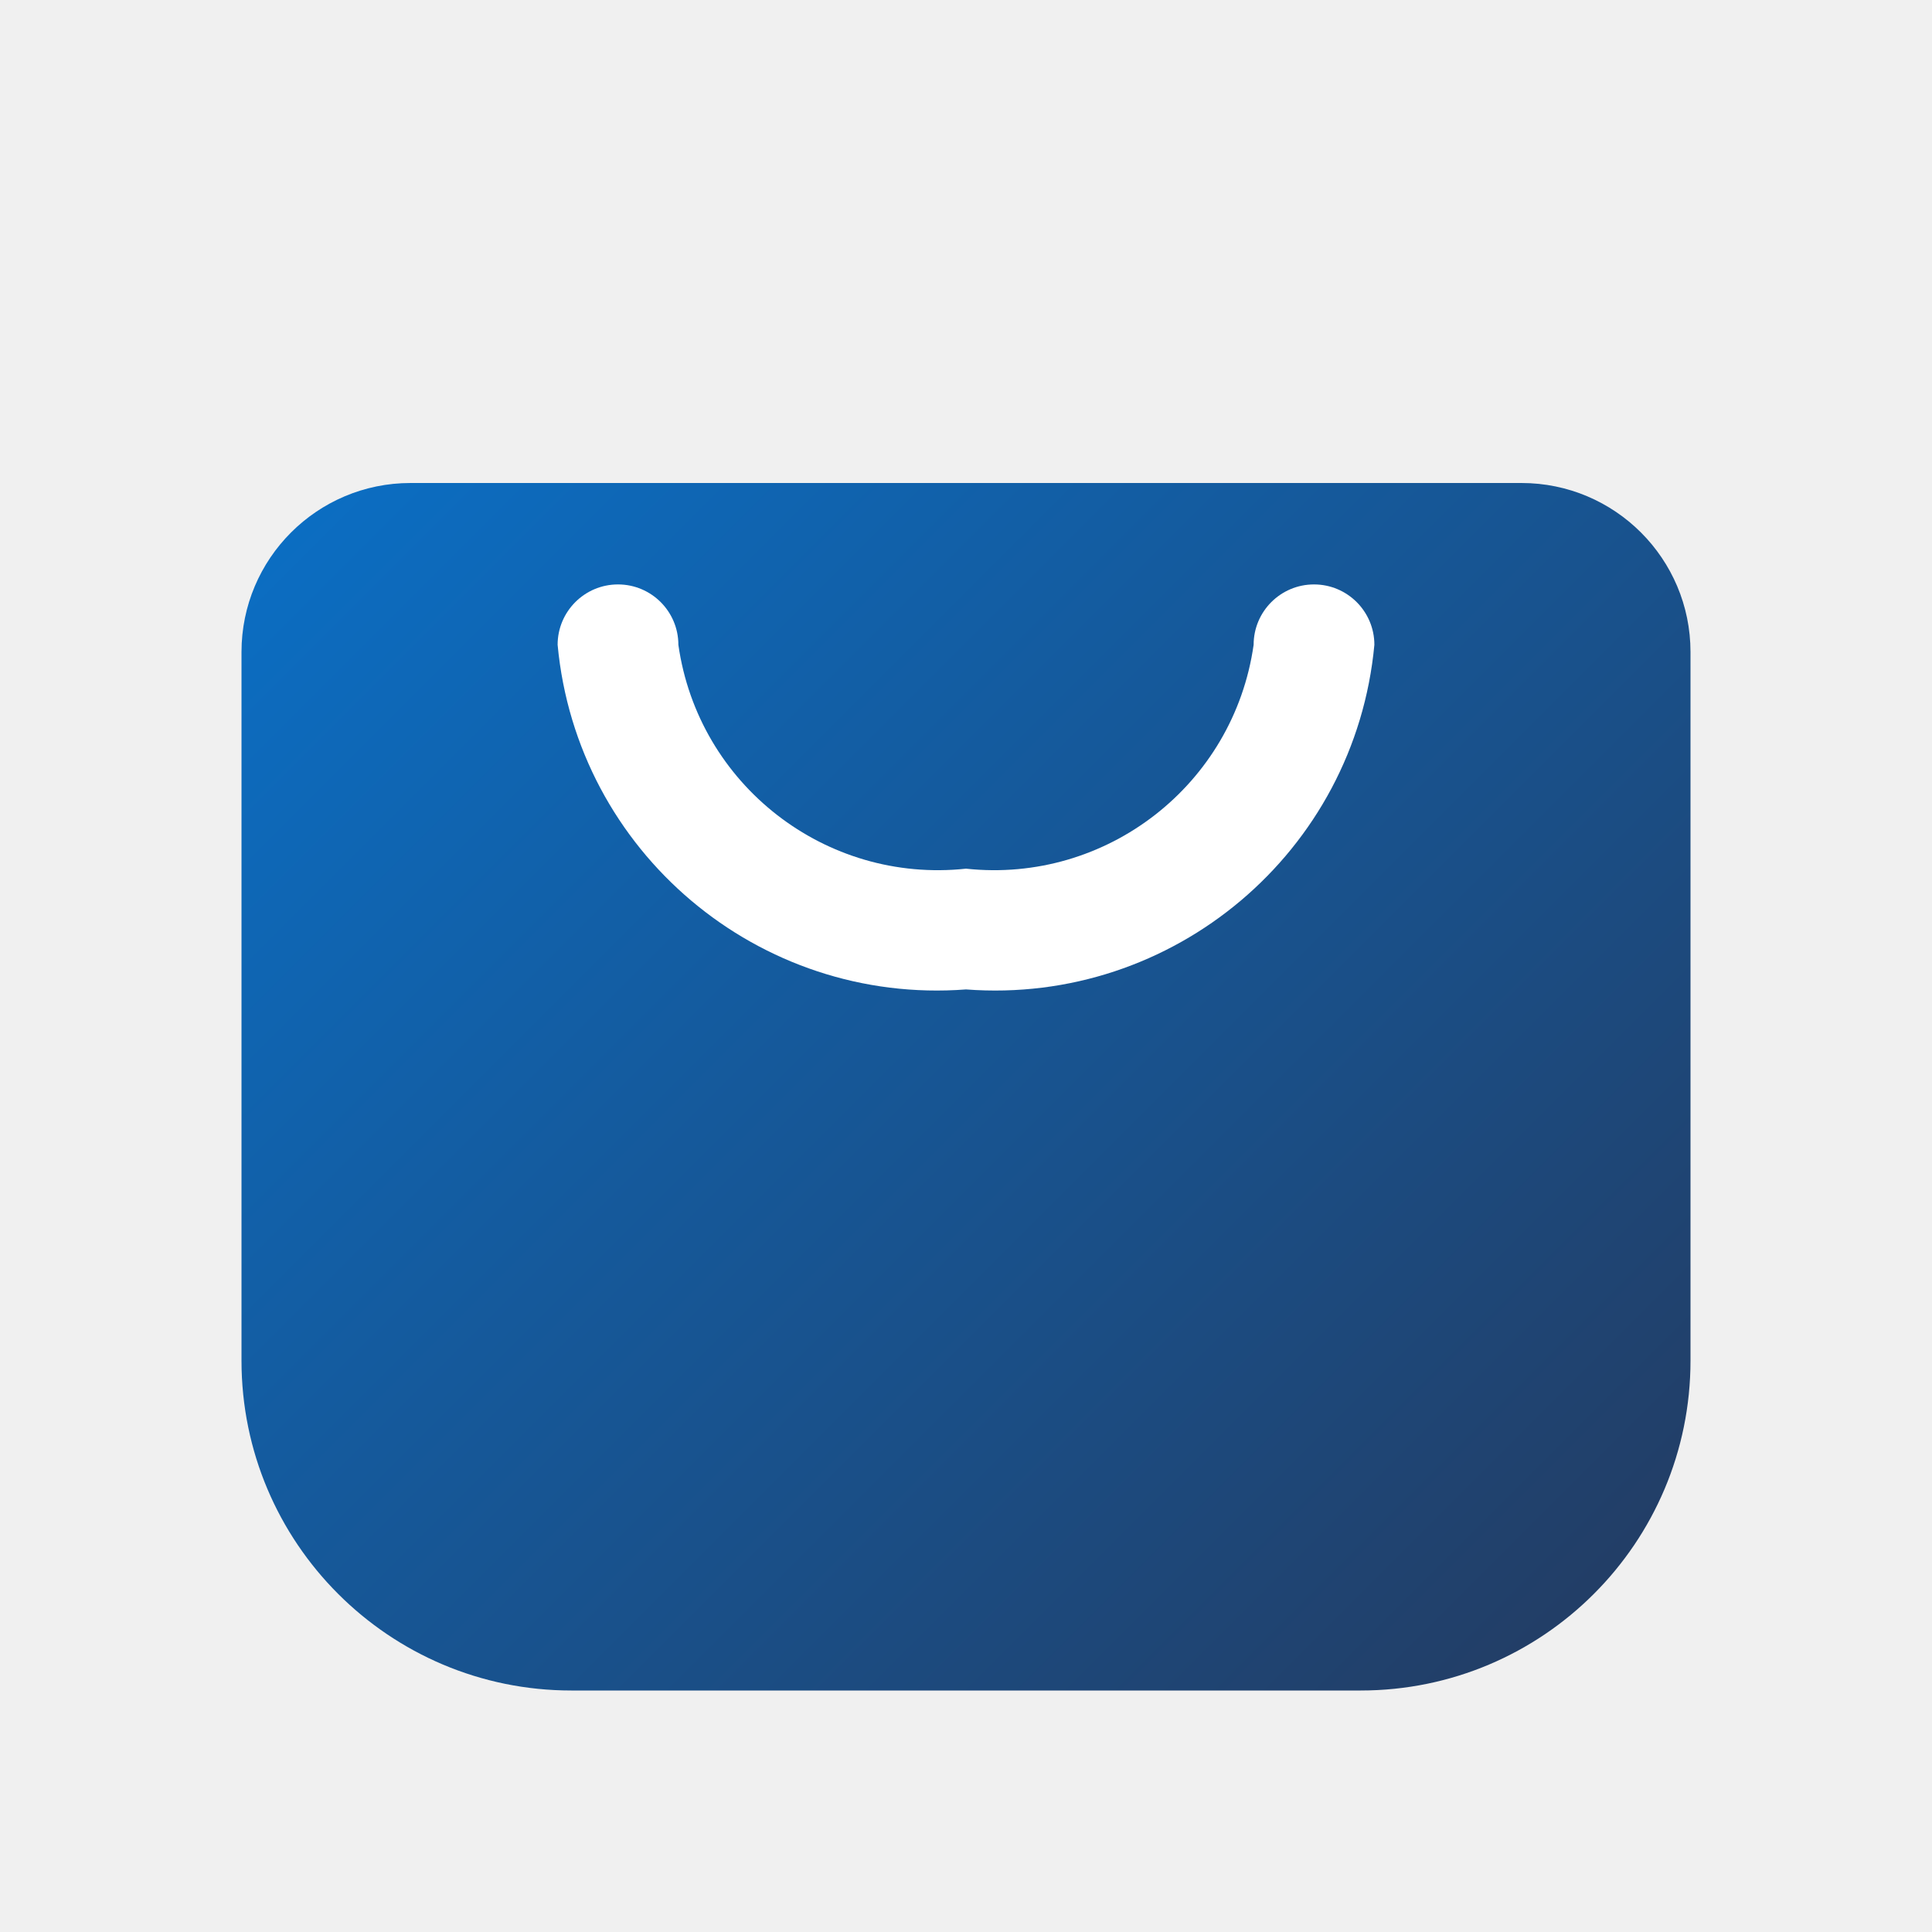
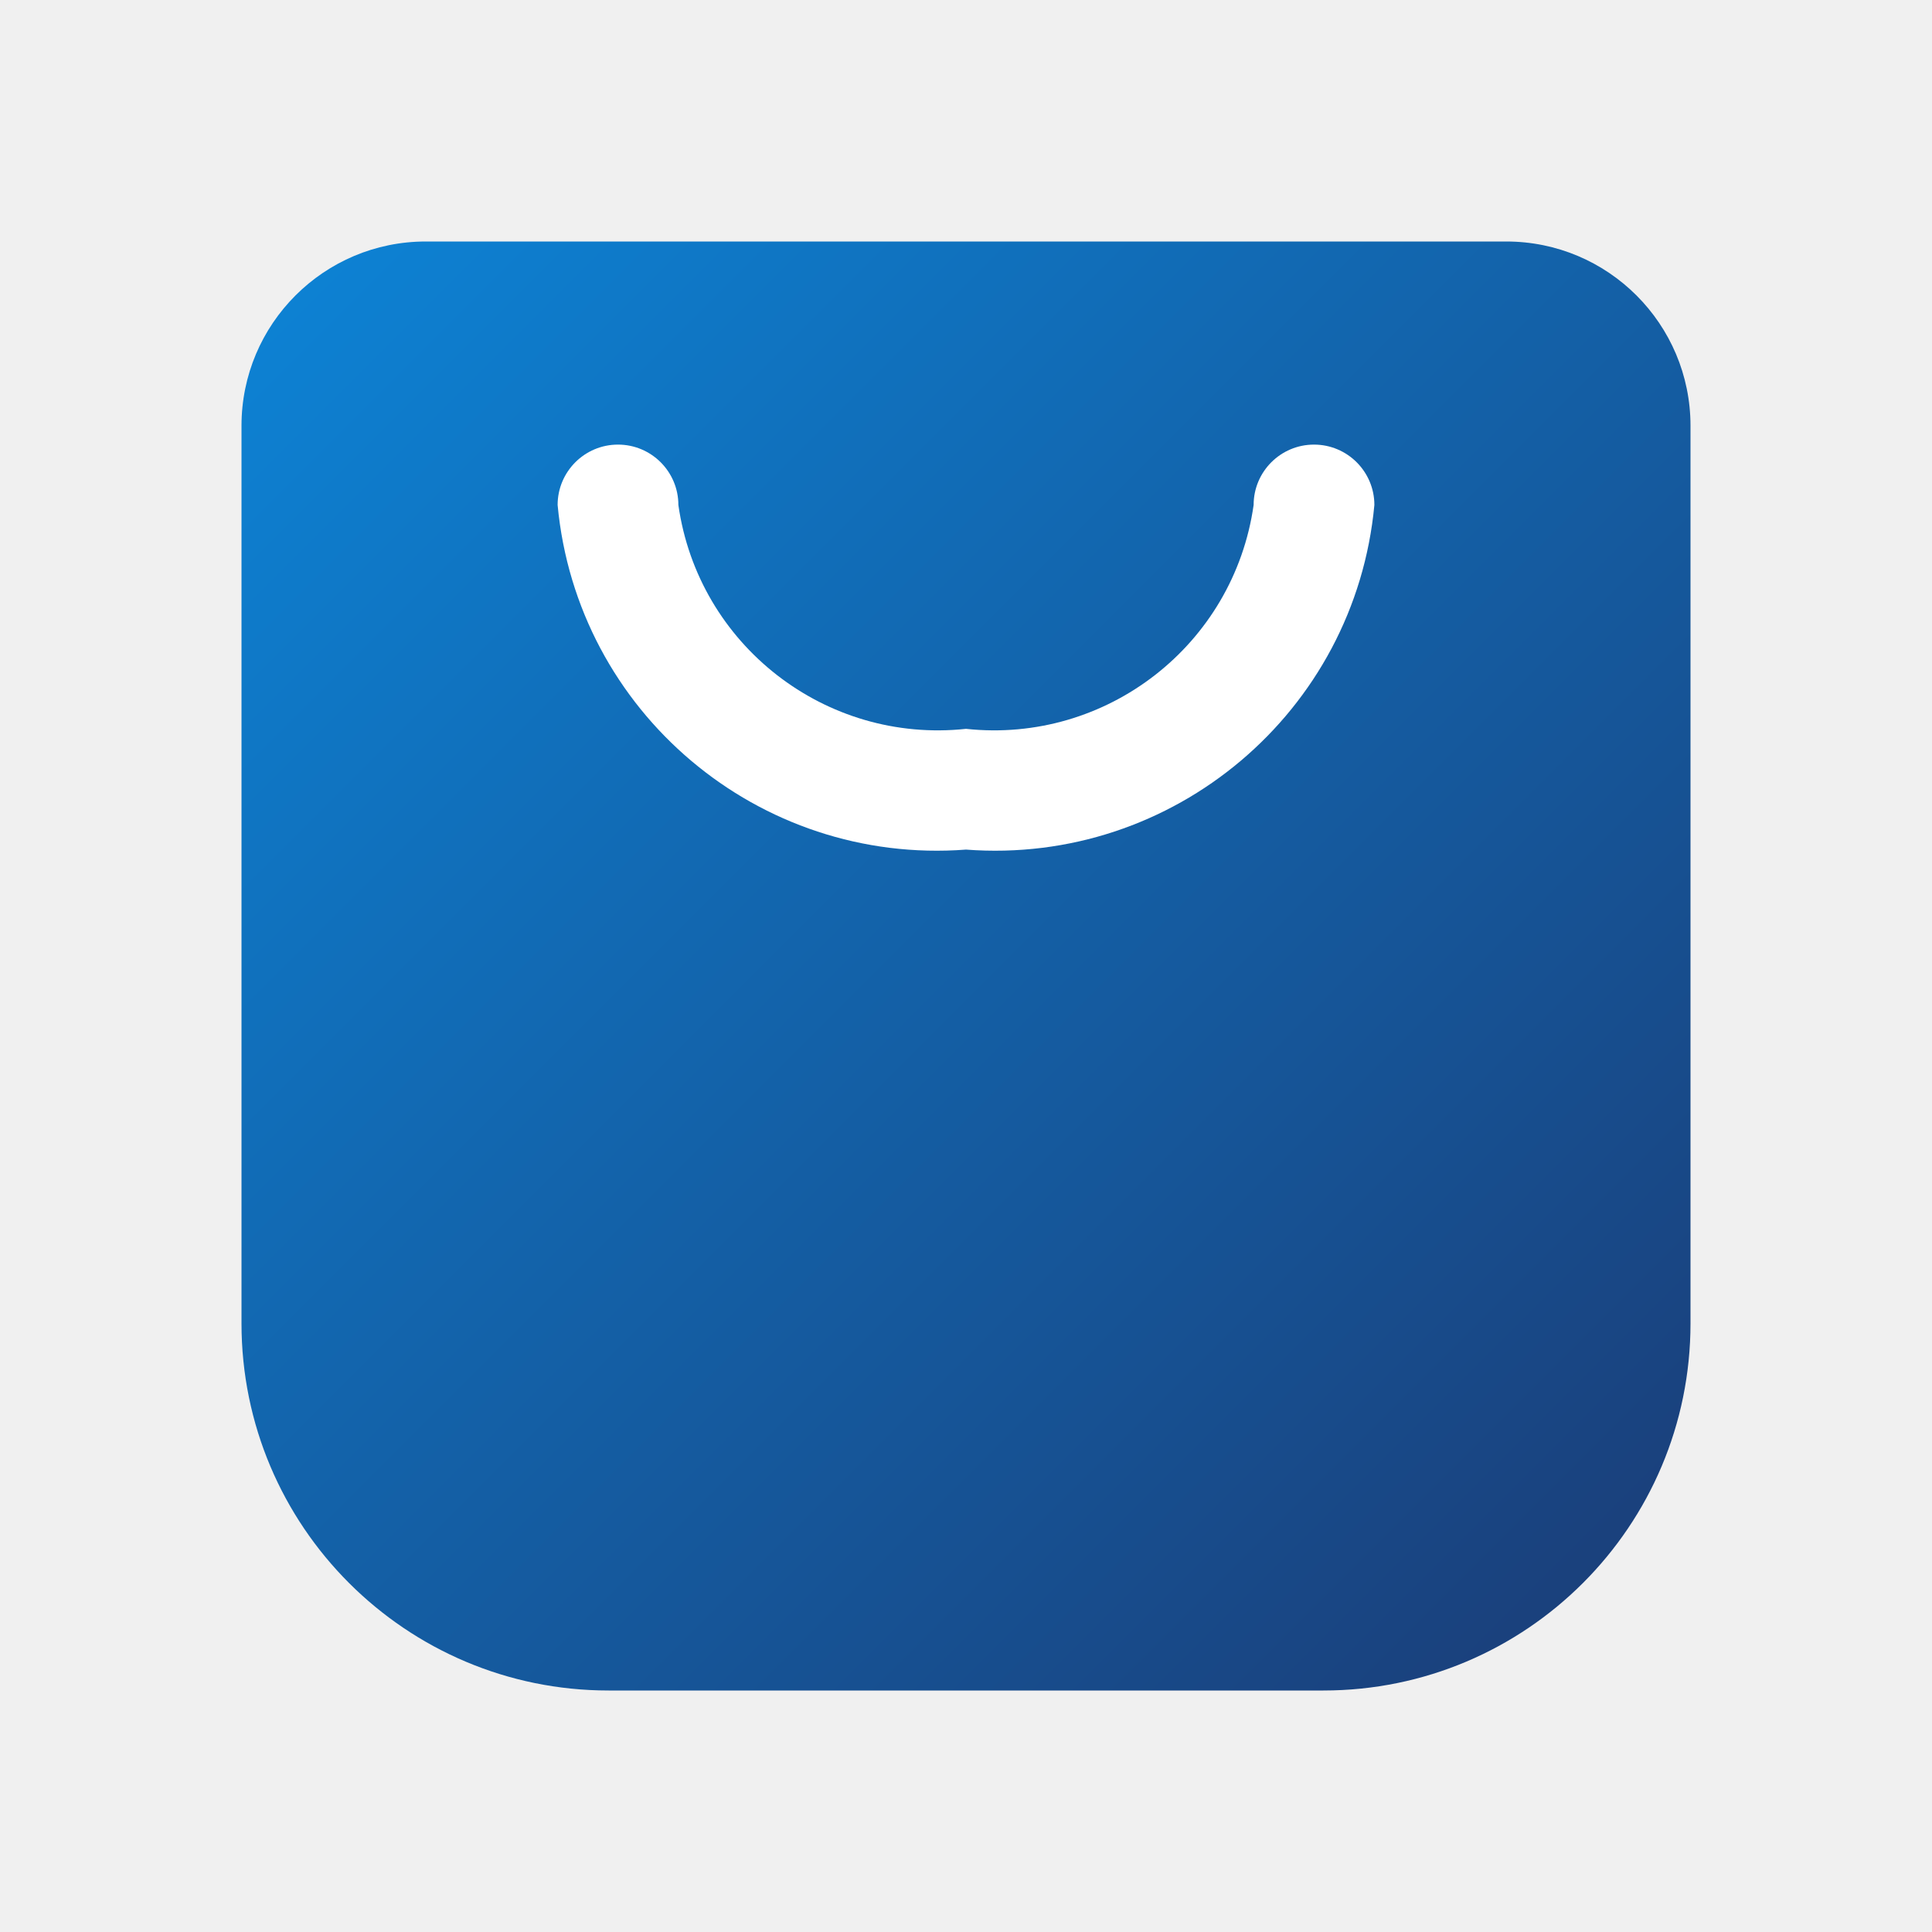
<svg xmlns="http://www.w3.org/2000/svg" id="Camada_1" data-name="Camada 1" viewBox="0 0 8 8">
  <defs>
-     <style>.cls-1{fill:none;}.cls-2{clip-path:url(#clip-path);}.cls-3{fill:url(#Gradiente_sem_nome_5);}.cls-4{fill:#fff;}</style>
+     <style>.cls-1{fill:none;}.cls-2{clip-path:url(#clip-path);}.cls-3{fill:url(#Gradiente_sem_nome_2);}.cls-4{fill:#fff;}</style>
    <clipPath id="clip-path">
-       <path class="cls-1" d="M1.7,2H6.3a.7.7,0,0,1,.7.7V5.634A1.366,1.366,0,0,1,5.634,7H2.366A1.366,1.366,0,0,1,1,5.634V2.7A.7.7,0,0,1,1.7,2Z" />
+       <path class="cls-1" d="M1.763,1H6.237A.763.763,0,0,1,7,1.763V5.48A1.52,1.52,0,0,1,5.48,7H2.52A1.52,1.52,0,0,1,1,5.48V1.763A.763.763,0,0,1,1.763,1Z" />
    </clipPath>
-     <linearGradient id="Gradiente_sem_nome_5" x1="1" y1="1" x2="7" y2="7" gradientUnits="userSpaceOnUse">
-       <stop offset="0" stop-color="#0874cf" />
-       <stop offset="1" stop-color="#243a5f" />
+     <linearGradient id="Gradiente_sem_nome_2" x1="0.7" y1="0.1" x2="7.3" y2="6.7" gradientUnits="userSpaceOnUse">
+       <stop offset="0" stop-color="#0b8be0" />
+       <stop offset="1" stop-color="#1b3b75" />
    </linearGradient>
  </defs>
  <g class="cls-2">
-     <rect class="cls-3" x="1" y="1" width="6" height="6" />
+     <rect class="cls-3" x="1" y="-0.2" width="6" height="7.2" />
  </g>
  <ellipse class="cls-1" cx="4" cy="2.25" rx="2" ry="1.75" />
-   <path class="cls-4" d="M4,4.097A1.578,1.578,0,0,1,2.309,2.67a.25.25,0,0,1,.5,0A1.086,1.086,0,0,0,4,3.597,1.086,1.086,0,0,0,5.191,2.67a.25.25,0,0,1,.5,0A1.578,1.578,0,0,1,4,4.097Z" />
+   <path class="cls-4" d="M4,3.518A1.578,1.578,0,0,1,2.309,2.091a.25.25,0,1,1,.5,0A1.086,1.086,0,0,0,4,3.018,1.086,1.086,0,0,0,5.191,2.091a.25.25,0,1,1,.5,0A1.578,1.578,0,0,1,4,3.518Z" />
</svg>
